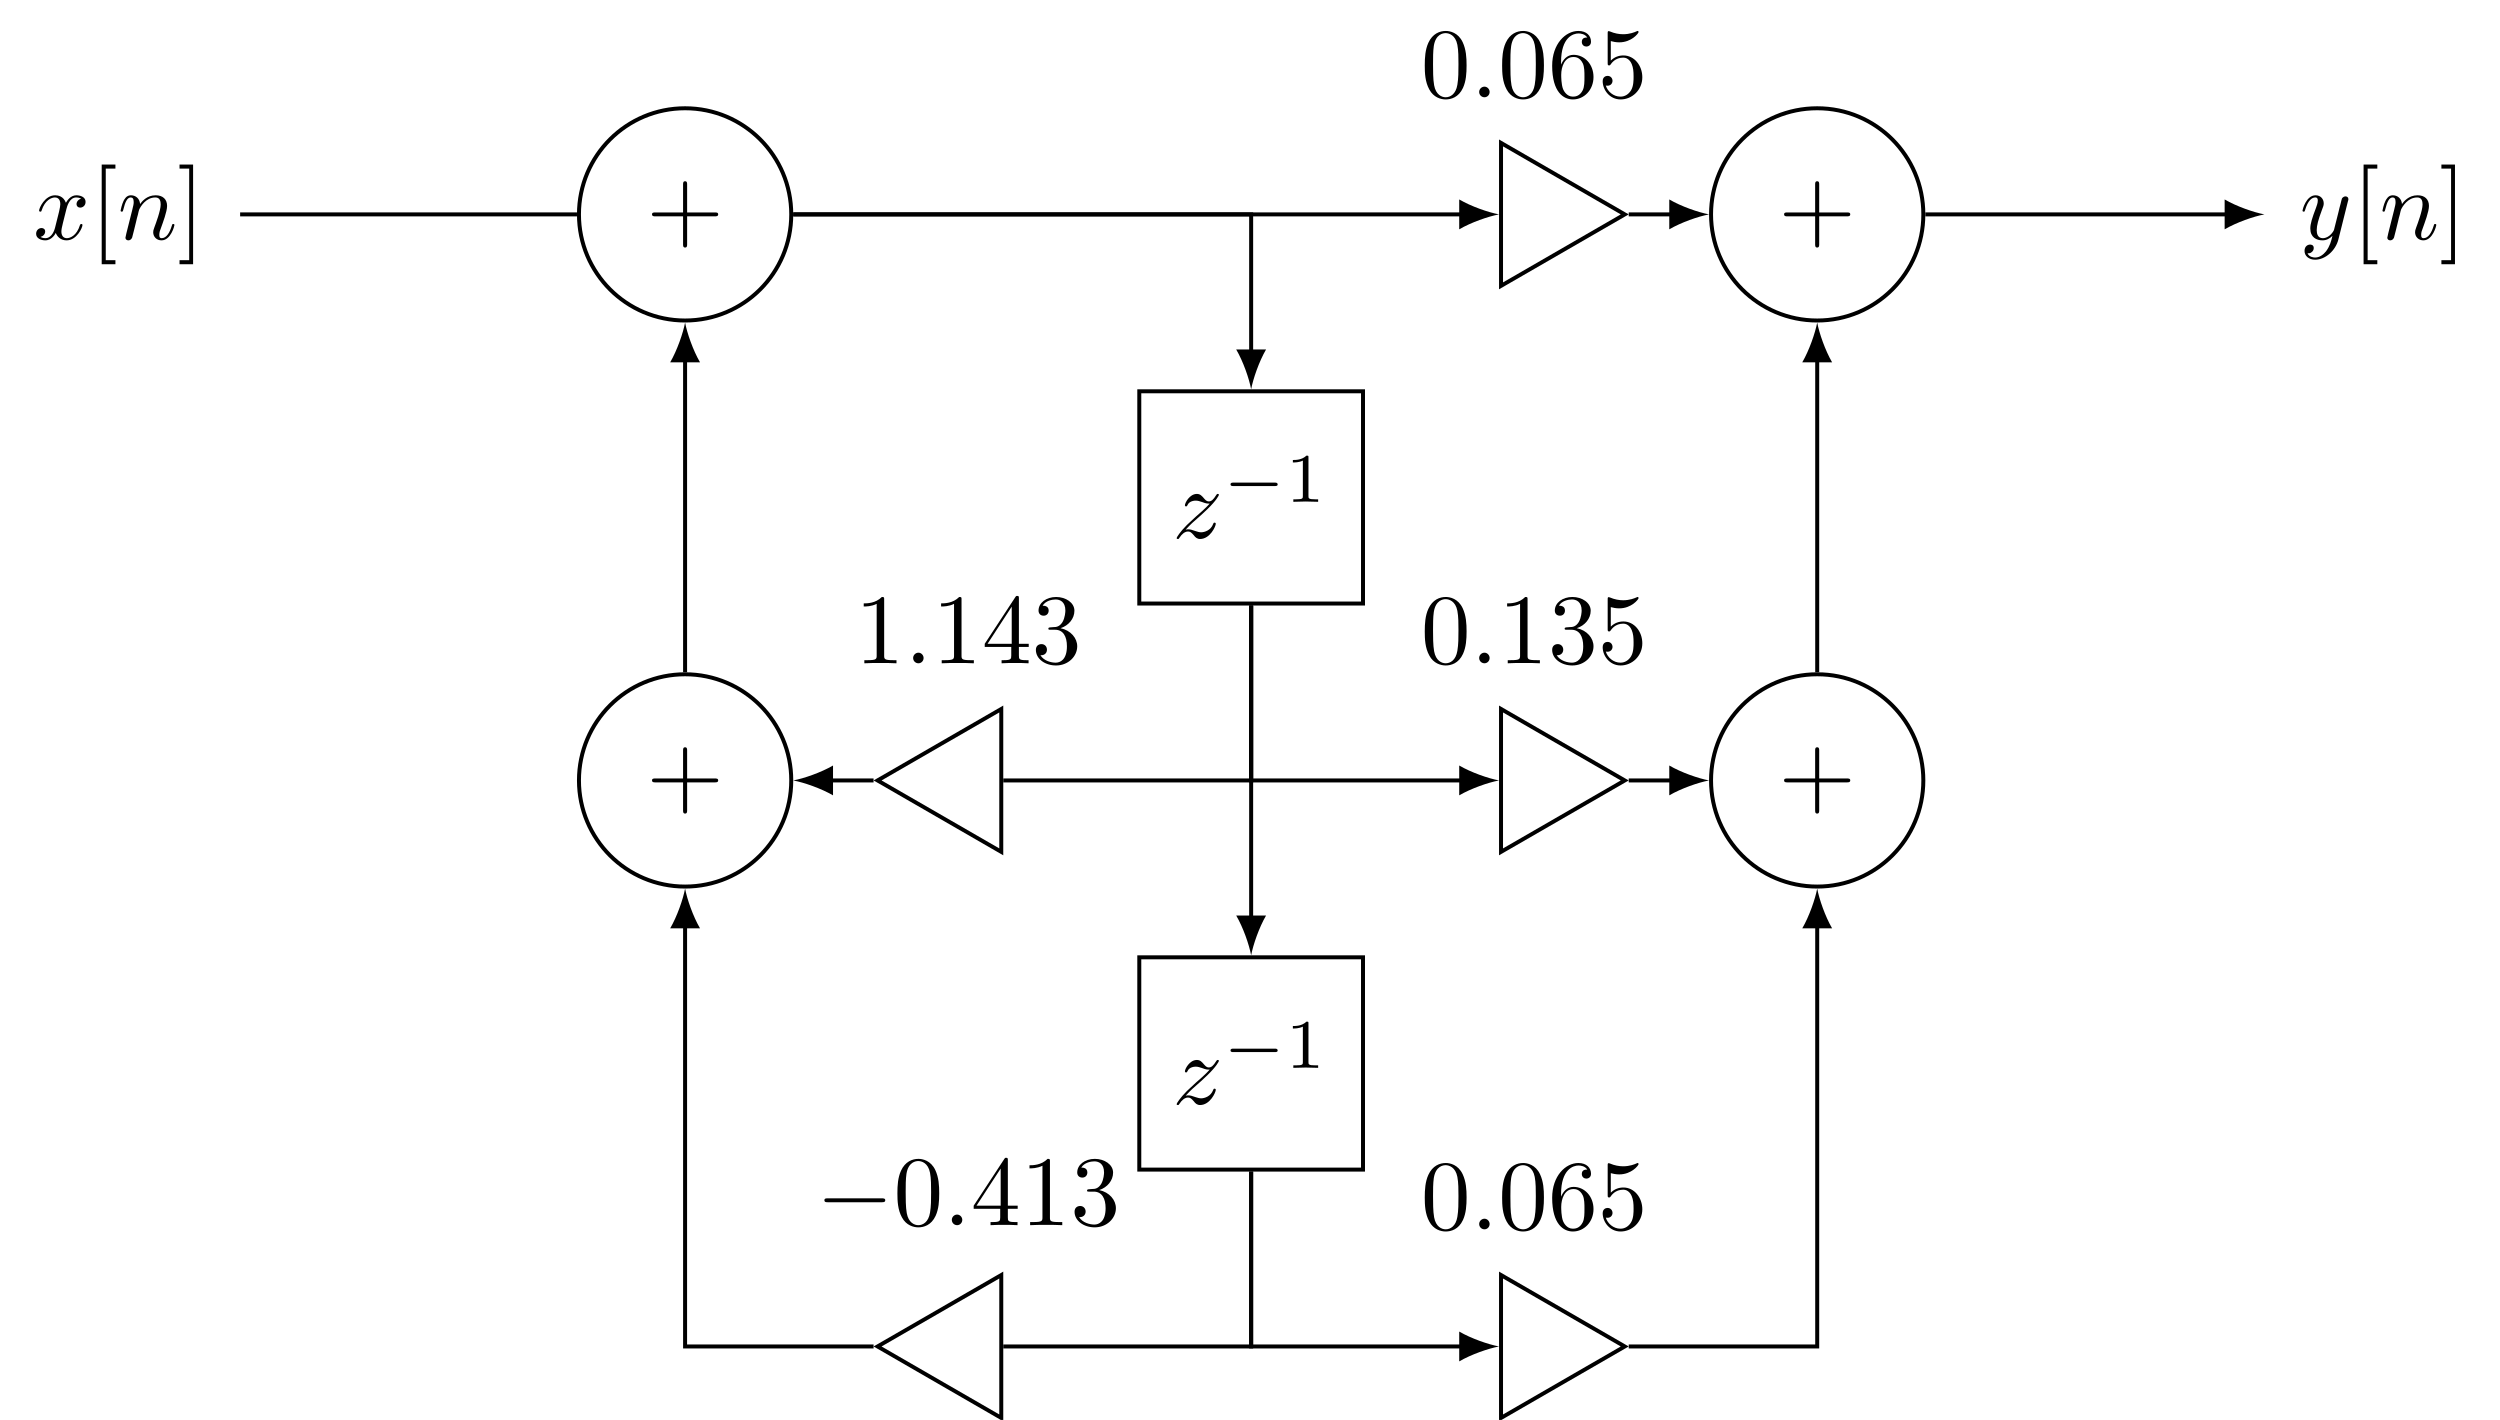
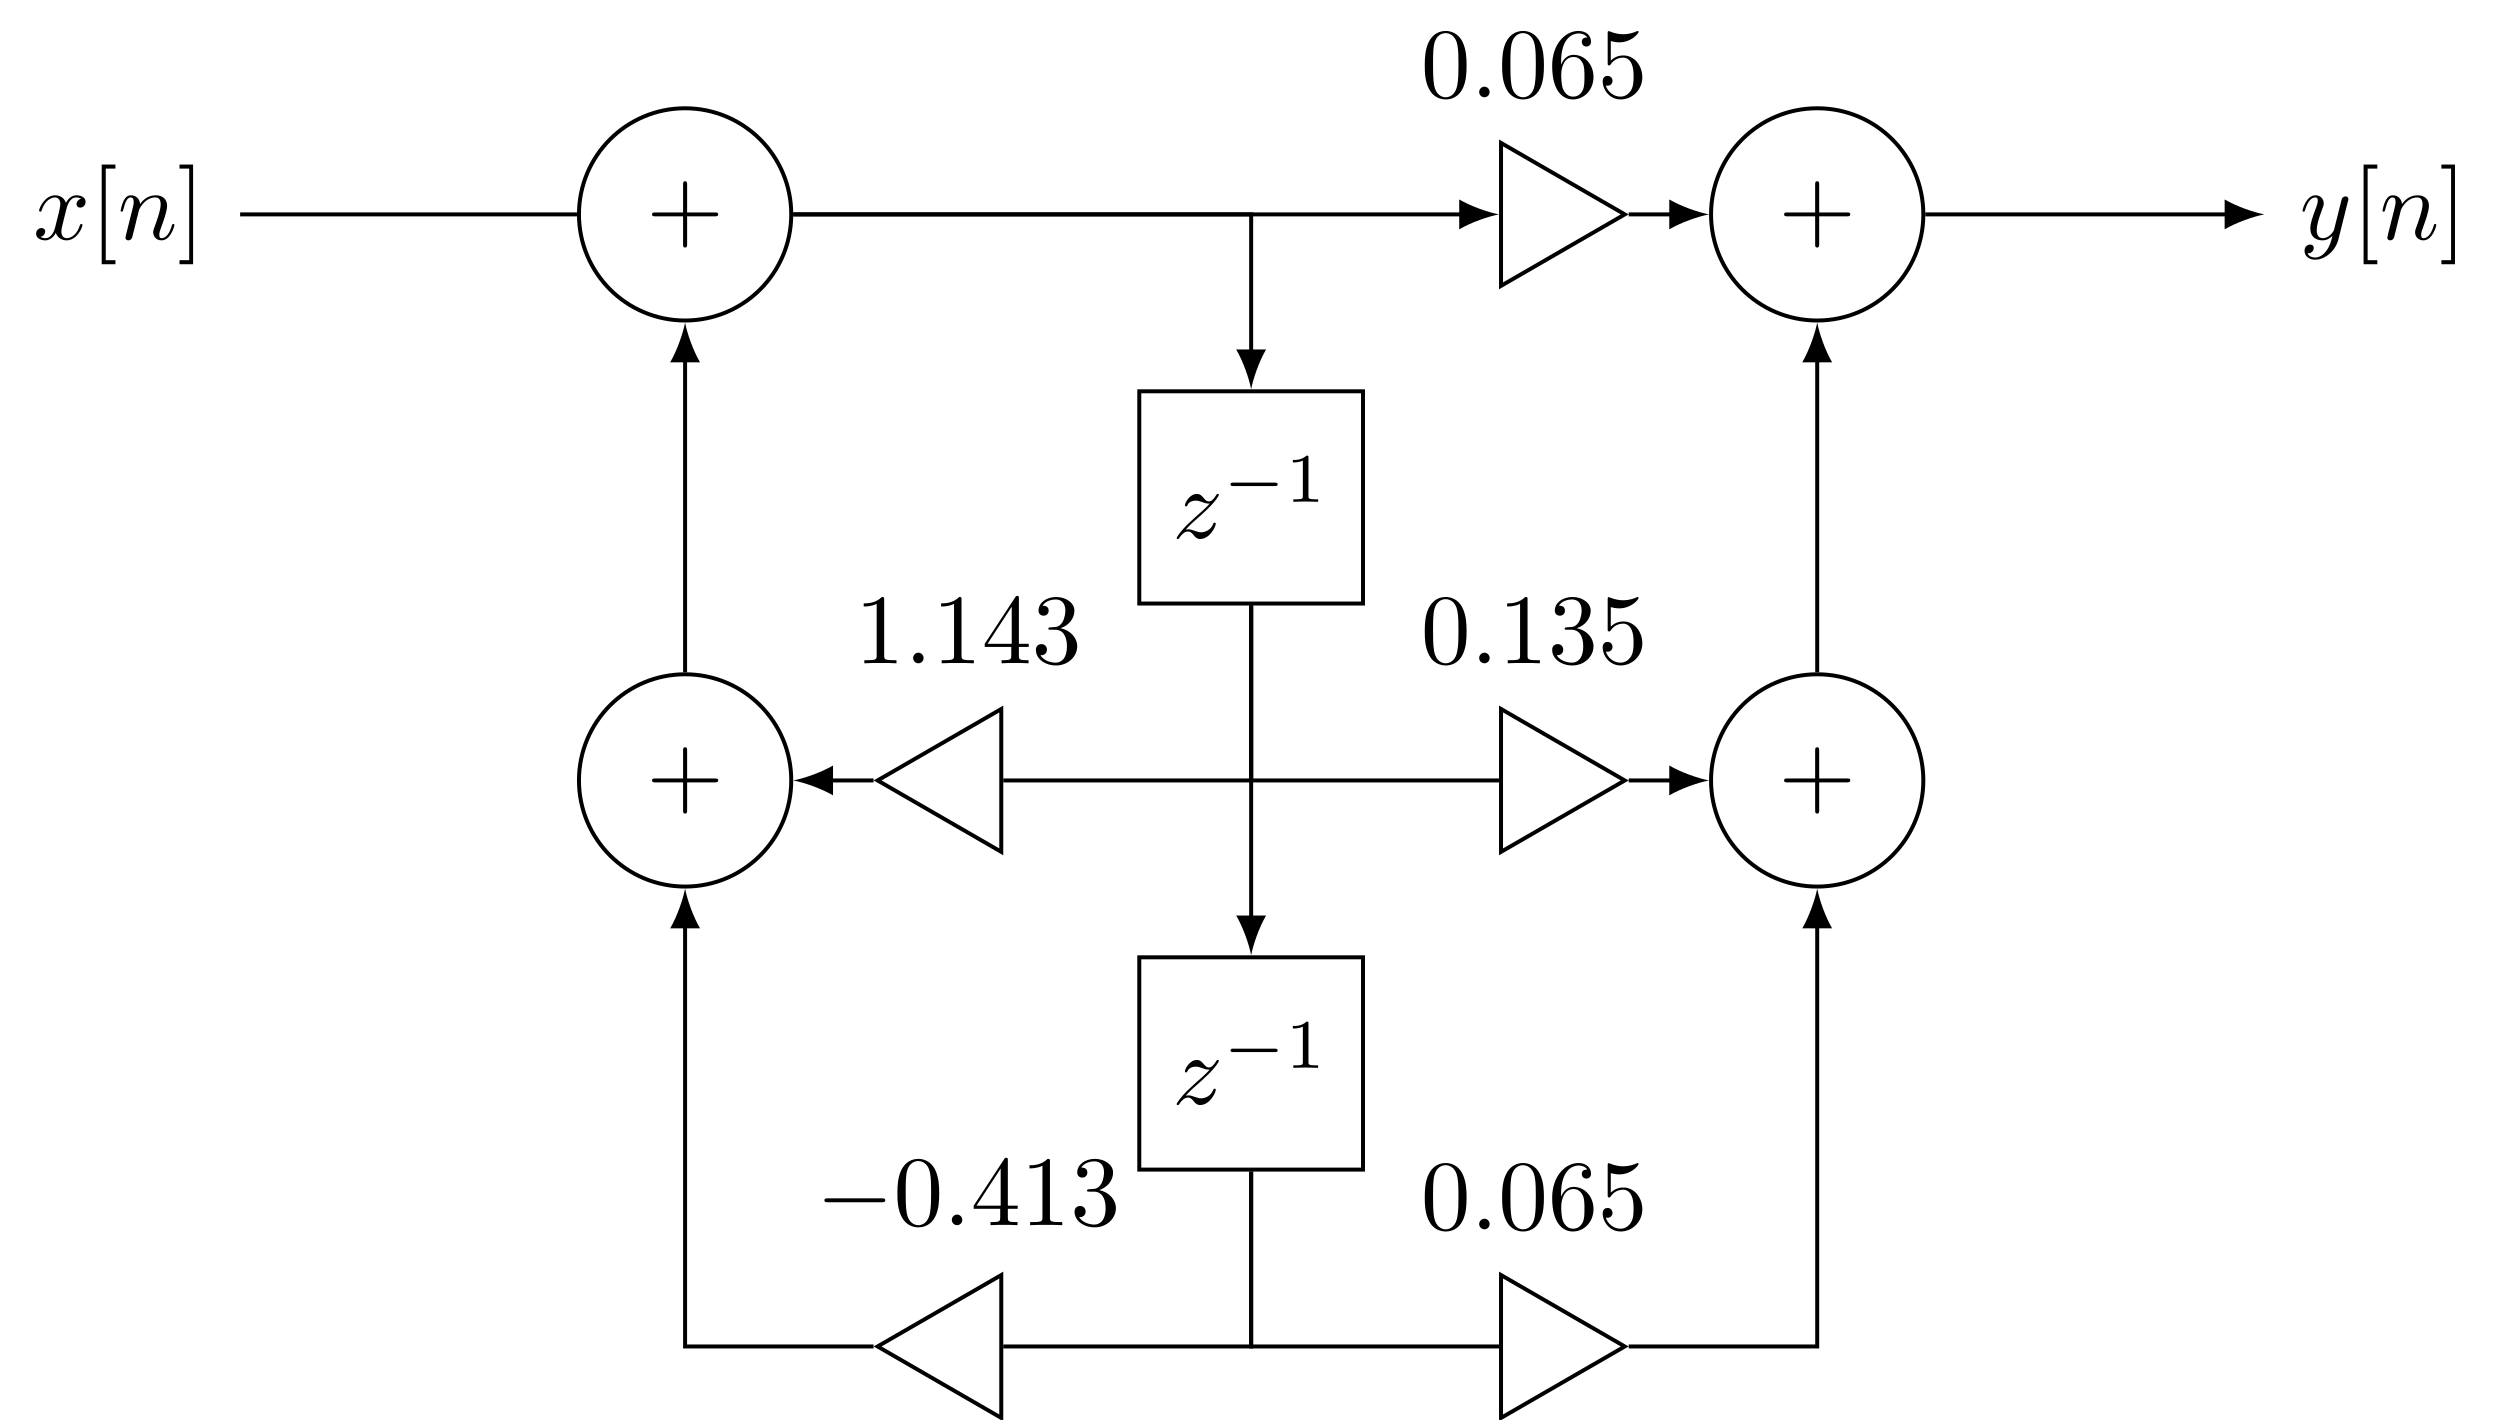
<svg xmlns="http://www.w3.org/2000/svg" xmlns:xlink="http://www.w3.org/1999/xlink" width="250.395pt" height="142.214pt" viewBox="0 0 250.395 142.214" version="1.1">
  <defs>
    <g>
      <symbol overflow="visible" id="glyph0-0">
        <path style="stroke:none;" d="" />
      </symbol>
      <symbol overflow="visible" id="glyph0-1">
        <path style="stroke:none;" d="M 3.328 -3.016 C 3.391 -3.266 3.625 -4.188 4.312 -4.188 C 4.359 -4.188 4.609 -4.188 4.812 -4.062 C 4.531 -4 4.344 -3.766 4.344 -3.516 C 4.344 -3.359 4.453 -3.172 4.719 -3.172 C 4.938 -3.172 5.25 -3.344 5.25 -3.75 C 5.25 -4.266 4.672 -4.406 4.328 -4.406 C 3.75 -4.406 3.406 -3.875 3.281 -3.656 C 3.031 -4.312 2.5 -4.406 2.203 -4.406 C 1.172 -4.406 0.594 -3.125 0.594 -2.875 C 0.594 -2.766 0.703 -2.766 0.719 -2.766 C 0.797 -2.766 0.828 -2.797 0.844 -2.875 C 1.188 -3.938 1.844 -4.188 2.188 -4.188 C 2.375 -4.188 2.719 -4.094 2.719 -3.516 C 2.719 -3.203 2.547 -2.547 2.188 -1.141 C 2.031 -0.531 1.672 -0.109 1.234 -0.109 C 1.172 -0.109 0.953 -0.109 0.734 -0.234 C 0.984 -0.297 1.203 -0.5 1.203 -0.781 C 1.203 -1.047 0.984 -1.125 0.844 -1.125 C 0.531 -1.125 0.297 -0.875 0.297 -0.547 C 0.297 -0.094 0.781 0.109 1.219 0.109 C 1.891 0.109 2.25 -0.594 2.266 -0.641 C 2.391 -0.281 2.75 0.109 3.344 0.109 C 4.375 0.109 4.938 -1.172 4.938 -1.422 C 4.938 -1.531 4.859 -1.531 4.828 -1.531 C 4.734 -1.531 4.719 -1.484 4.688 -1.422 C 4.359 -0.344 3.688 -0.109 3.375 -0.109 C 2.984 -0.109 2.828 -0.422 2.828 -0.766 C 2.828 -0.984 2.875 -1.203 2.984 -1.641 Z M 3.328 -3.016 " />
      </symbol>
      <symbol overflow="visible" id="glyph0-2">
        <path style="stroke:none;" d="M 0.875 -0.594 C 0.844 -0.438 0.781 -0.203 0.781 -0.156 C 0.781 0.016 0.922 0.109 1.078 0.109 C 1.203 0.109 1.375 0.031 1.453 -0.172 C 1.453 -0.188 1.578 -0.656 1.641 -0.906 L 1.859 -1.797 C 1.906 -2.031 1.969 -2.25 2.031 -2.469 C 2.062 -2.641 2.141 -2.938 2.156 -2.969 C 2.297 -3.281 2.828 -4.188 3.781 -4.188 C 4.234 -4.188 4.312 -3.812 4.312 -3.484 C 4.312 -2.875 3.828 -1.594 3.672 -1.172 C 3.578 -0.938 3.562 -0.812 3.562 -0.703 C 3.562 -0.234 3.922 0.109 4.391 0.109 C 5.328 0.109 5.688 -1.344 5.688 -1.422 C 5.688 -1.531 5.609 -1.531 5.578 -1.531 C 5.469 -1.531 5.469 -1.5 5.422 -1.344 C 5.219 -0.672 4.891 -0.109 4.406 -0.109 C 4.234 -0.109 4.172 -0.203 4.172 -0.438 C 4.172 -0.688 4.25 -0.922 4.344 -1.141 C 4.531 -1.672 4.953 -2.766 4.953 -3.344 C 4.953 -4 4.531 -4.406 3.812 -4.406 C 2.906 -4.406 2.422 -3.766 2.25 -3.531 C 2.203 -4.094 1.797 -4.406 1.328 -4.406 C 0.875 -4.406 0.688 -4.016 0.594 -3.844 C 0.422 -3.5 0.297 -2.906 0.297 -2.875 C 0.297 -2.766 0.391 -2.766 0.406 -2.766 C 0.516 -2.766 0.516 -2.781 0.578 -3 C 0.75 -3.703 0.953 -4.188 1.312 -4.188 C 1.5 -4.188 1.609 -4.062 1.609 -3.734 C 1.609 -3.516 1.578 -3.406 1.453 -2.891 Z M 0.875 -0.594 " />
      </symbol>
      <symbol overflow="visible" id="glyph0-3">
        <path style="stroke:none;" d="M 1.328 -0.828 C 1.859 -1.406 2.156 -1.656 2.516 -1.969 C 2.516 -1.969 3.125 -2.5 3.484 -2.859 C 4.438 -3.781 4.656 -4.266 4.656 -4.312 C 4.656 -4.406 4.562 -4.406 4.547 -4.406 C 4.469 -4.406 4.453 -4.391 4.391 -4.297 C 4.094 -3.812 3.891 -3.656 3.656 -3.656 C 3.406 -3.656 3.297 -3.812 3.141 -3.984 C 2.953 -4.203 2.781 -4.406 2.453 -4.406 C 1.703 -4.406 1.25 -3.484 1.25 -3.266 C 1.25 -3.219 1.281 -3.156 1.359 -3.156 C 1.453 -3.156 1.469 -3.203 1.5 -3.266 C 1.688 -3.734 2.266 -3.734 2.344 -3.734 C 2.547 -3.734 2.734 -3.672 2.969 -3.594 C 3.375 -3.438 3.484 -3.438 3.734 -3.438 C 3.375 -3.016 2.547 -2.297 2.359 -2.141 L 1.453 -1.297 C 0.781 -0.625 0.422 -0.062 0.422 0.016 C 0.422 0.109 0.531 0.109 0.547 0.109 C 0.625 0.109 0.641 0.094 0.703 -0.016 C 0.938 -0.375 1.234 -0.641 1.562 -0.641 C 1.781 -0.641 1.891 -0.547 2.141 -0.266 C 2.297 -0.047 2.484 0.109 2.766 0.109 C 3.766 0.109 4.344 -1.156 4.344 -1.422 C 4.344 -1.469 4.297 -1.531 4.219 -1.531 C 4.125 -1.531 4.109 -1.469 4.078 -1.391 C 3.844 -0.75 3.203 -0.562 2.875 -0.562 C 2.688 -0.562 2.5 -0.625 2.297 -0.688 C 1.953 -0.812 1.797 -0.859 1.594 -0.859 C 1.578 -0.859 1.422 -0.859 1.328 -0.828 Z M 1.328 -0.828 " />
      </symbol>
      <symbol overflow="visible" id="glyph0-4">
        <path style="stroke:none;" d="M 1.906 -0.531 C 1.906 -0.812 1.672 -1.062 1.391 -1.062 C 1.094 -1.062 0.859 -0.812 0.859 -0.531 C 0.859 -0.234 1.094 0 1.391 0 C 1.672 0 1.906 -0.234 1.906 -0.531 Z M 1.906 -0.531 " />
      </symbol>
      <symbol overflow="visible" id="glyph0-5">
        <path style="stroke:none;" d="M 4.844 -3.797 C 4.891 -3.938 4.891 -3.953 4.891 -4.031 C 4.891 -4.203 4.75 -4.297 4.594 -4.297 C 4.5 -4.297 4.344 -4.234 4.25 -4.094 C 4.234 -4.031 4.141 -3.734 4.109 -3.547 C 4.031 -3.297 3.969 -3.016 3.906 -2.75 L 3.453 -0.953 C 3.422 -0.812 2.984 -0.109 2.328 -0.109 C 1.828 -0.109 1.719 -0.547 1.719 -0.922 C 1.719 -1.375 1.891 -2 2.219 -2.875 C 2.375 -3.281 2.422 -3.391 2.422 -3.594 C 2.422 -4.031 2.109 -4.406 1.609 -4.406 C 0.656 -4.406 0.297 -2.953 0.297 -2.875 C 0.297 -2.766 0.391 -2.766 0.406 -2.766 C 0.516 -2.766 0.516 -2.797 0.562 -2.953 C 0.844 -3.891 1.234 -4.188 1.578 -4.188 C 1.656 -4.188 1.828 -4.188 1.828 -3.875 C 1.828 -3.625 1.719 -3.359 1.656 -3.172 C 1.25 -2.109 1.078 -1.547 1.078 -1.078 C 1.078 -0.188 1.703 0.109 2.297 0.109 C 2.688 0.109 3.016 -0.062 3.297 -0.344 C 3.172 0.172 3.047 0.672 2.656 1.203 C 2.391 1.531 2.016 1.828 1.562 1.828 C 1.422 1.828 0.969 1.797 0.797 1.406 C 0.953 1.406 1.094 1.406 1.219 1.281 C 1.328 1.203 1.422 1.062 1.422 0.875 C 1.422 0.562 1.156 0.531 1.062 0.531 C 0.828 0.531 0.5 0.688 0.5 1.172 C 0.5 1.672 0.938 2.047 1.562 2.047 C 2.578 2.047 3.609 1.141 3.891 0.016 Z M 4.844 -3.797 " />
      </symbol>
      <symbol overflow="visible" id="glyph1-0">
        <path style="stroke:none;" d="" />
      </symbol>
      <symbol overflow="visible" id="glyph1-1">
        <path style="stroke:none;" d="M 2.547 2.5 L 2.547 2.094 L 1.578 2.094 L 1.578 -7.078 L 2.547 -7.078 L 2.547 -7.484 L 1.172 -7.484 L 1.172 2.5 Z M 2.547 2.5 " />
      </symbol>
      <symbol overflow="visible" id="glyph1-2">
        <path style="stroke:none;" d="M 1.578 -7.484 L 0.219 -7.484 L 0.219 -7.078 L 1.188 -7.078 L 1.188 2.094 L 0.219 2.094 L 0.219 2.5 L 1.578 2.5 Z M 1.578 -7.484 " />
      </symbol>
      <symbol overflow="visible" id="glyph1-3">
        <path style="stroke:none;" d="M 4.078 -2.297 L 6.859 -2.297 C 7 -2.297 7.188 -2.297 7.188 -2.5 C 7.188 -2.688 7 -2.688 6.859 -2.688 L 4.078 -2.688 L 4.078 -5.484 C 4.078 -5.625 4.078 -5.812 3.875 -5.812 C 3.672 -5.812 3.672 -5.625 3.672 -5.484 L 3.672 -2.688 L 0.891 -2.688 C 0.75 -2.688 0.562 -2.688 0.562 -2.5 C 0.562 -2.297 0.75 -2.297 0.891 -2.297 L 3.672 -2.297 L 3.672 0.5 C 3.672 0.641 3.672 0.828 3.875 0.828 C 4.078 0.828 4.078 0.641 4.078 0.5 Z M 4.078 -2.297 " />
      </symbol>
      <symbol overflow="visible" id="glyph1-4">
        <path style="stroke:none;" d="M 4.578 -3.188 C 4.578 -3.984 4.531 -4.781 4.188 -5.516 C 3.734 -6.484 2.906 -6.641 2.5 -6.641 C 1.891 -6.641 1.172 -6.375 0.75 -5.453 C 0.438 -4.766 0.391 -3.984 0.391 -3.188 C 0.391 -2.438 0.422 -1.547 0.844 -0.781 C 1.266 0.016 2 0.219 2.484 0.219 C 3.016 0.219 3.781 0.016 4.219 -0.938 C 4.531 -1.625 4.578 -2.406 4.578 -3.188 Z M 2.484 0 C 2.094 0 1.5 -0.25 1.328 -1.203 C 1.219 -1.797 1.219 -2.719 1.219 -3.312 C 1.219 -3.953 1.219 -4.609 1.297 -5.141 C 1.484 -6.328 2.234 -6.422 2.484 -6.422 C 2.812 -6.422 3.469 -6.234 3.656 -5.25 C 3.766 -4.688 3.766 -3.938 3.766 -3.312 C 3.766 -2.562 3.766 -1.891 3.656 -1.25 C 3.5 -0.297 2.938 0 2.484 0 Z M 2.484 0 " />
      </symbol>
      <symbol overflow="visible" id="glyph1-5">
        <path style="stroke:none;" d="M 1.312 -3.266 L 1.312 -3.516 C 1.312 -6.031 2.547 -6.391 3.062 -6.391 C 3.297 -6.391 3.719 -6.328 3.938 -5.984 C 3.781 -5.984 3.391 -5.984 3.391 -5.547 C 3.391 -5.234 3.625 -5.078 3.844 -5.078 C 4 -5.078 4.312 -5.172 4.312 -5.562 C 4.312 -6.156 3.875 -6.641 3.047 -6.641 C 1.766 -6.641 0.422 -5.359 0.422 -3.156 C 0.422 -0.484 1.578 0.219 2.5 0.219 C 3.609 0.219 4.562 -0.719 4.562 -2.031 C 4.562 -3.297 3.672 -4.25 2.562 -4.25 C 1.891 -4.25 1.516 -3.75 1.312 -3.266 Z M 2.5 -0.062 C 1.875 -0.062 1.578 -0.656 1.516 -0.812 C 1.328 -1.281 1.328 -2.078 1.328 -2.25 C 1.328 -3.031 1.656 -4.031 2.547 -4.031 C 2.719 -4.031 3.172 -4.031 3.484 -3.406 C 3.656 -3.047 3.656 -2.531 3.656 -2.047 C 3.656 -1.562 3.656 -1.062 3.484 -0.703 C 3.188 -0.109 2.734 -0.062 2.5 -0.062 Z M 2.5 -0.062 " />
      </symbol>
      <symbol overflow="visible" id="glyph1-6">
        <path style="stroke:none;" d="M 4.469 -2 C 4.469 -3.188 3.656 -4.188 2.578 -4.188 C 2.109 -4.188 1.672 -4.031 1.312 -3.672 L 1.312 -5.625 C 1.516 -5.562 1.844 -5.5 2.156 -5.5 C 3.391 -5.5 4.094 -6.406 4.094 -6.531 C 4.094 -6.594 4.062 -6.641 3.984 -6.641 C 3.984 -6.641 3.953 -6.641 3.906 -6.609 C 3.703 -6.516 3.219 -6.312 2.547 -6.312 C 2.156 -6.312 1.688 -6.391 1.219 -6.594 C 1.141 -6.625 1.125 -6.625 1.109 -6.625 C 1 -6.625 1 -6.547 1 -6.391 L 1 -3.438 C 1 -3.266 1 -3.188 1.141 -3.188 C 1.219 -3.188 1.234 -3.203 1.281 -3.266 C 1.391 -3.422 1.75 -3.969 2.562 -3.969 C 3.078 -3.969 3.328 -3.516 3.406 -3.328 C 3.562 -2.953 3.594 -2.578 3.594 -2.078 C 3.594 -1.719 3.594 -1.125 3.344 -0.703 C 3.109 -0.312 2.734 -0.062 2.281 -0.062 C 1.562 -0.062 0.984 -0.594 0.812 -1.172 C 0.844 -1.172 0.875 -1.156 0.984 -1.156 C 1.312 -1.156 1.484 -1.406 1.484 -1.641 C 1.484 -1.891 1.312 -2.141 0.984 -2.141 C 0.844 -2.141 0.5 -2.062 0.5 -1.609 C 0.5 -0.75 1.188 0.219 2.297 0.219 C 3.453 0.219 4.469 -0.734 4.469 -2 Z M 4.469 -2 " />
      </symbol>
      <symbol overflow="visible" id="glyph1-7">
        <path style="stroke:none;" d="M 2.938 -6.375 C 2.938 -6.625 2.938 -6.641 2.703 -6.641 C 2.078 -6 1.203 -6 0.891 -6 L 0.891 -5.688 C 1.094 -5.688 1.672 -5.688 2.188 -5.953 L 2.188 -0.781 C 2.188 -0.422 2.156 -0.312 1.266 -0.312 L 0.953 -0.312 L 0.953 0 C 1.297 -0.031 2.156 -0.031 2.562 -0.031 C 2.953 -0.031 3.828 -0.031 4.172 0 L 4.172 -0.312 L 3.859 -0.312 C 2.953 -0.312 2.938 -0.422 2.938 -0.781 Z M 2.938 -6.375 " />
      </symbol>
      <symbol overflow="visible" id="glyph1-8">
        <path style="stroke:none;" d="M 2.938 -1.641 L 2.938 -0.781 C 2.938 -0.422 2.906 -0.312 2.172 -0.312 L 1.969 -0.312 L 1.969 0 C 2.375 -0.031 2.891 -0.031 3.312 -0.031 C 3.734 -0.031 4.25 -0.031 4.672 0 L 4.672 -0.312 L 4.453 -0.312 C 3.719 -0.312 3.703 -0.422 3.703 -0.781 L 3.703 -1.641 L 4.688 -1.641 L 4.688 -1.953 L 3.703 -1.953 L 3.703 -6.484 C 3.703 -6.688 3.703 -6.75 3.531 -6.75 C 3.453 -6.75 3.422 -6.75 3.344 -6.625 L 0.281 -1.953 L 0.281 -1.641 Z M 2.984 -1.953 L 0.562 -1.953 L 2.984 -5.672 Z M 2.984 -1.953 " />
      </symbol>
      <symbol overflow="visible" id="glyph1-9">
        <path style="stroke:none;" d="M 2.891 -3.516 C 3.703 -3.781 4.281 -4.469 4.281 -5.266 C 4.281 -6.078 3.406 -6.641 2.453 -6.641 C 1.453 -6.641 0.688 -6.047 0.688 -5.281 C 0.688 -4.953 0.906 -4.766 1.203 -4.766 C 1.5 -4.766 1.703 -4.984 1.703 -5.281 C 1.703 -5.766 1.234 -5.766 1.094 -5.766 C 1.391 -6.266 2.047 -6.391 2.406 -6.391 C 2.828 -6.391 3.375 -6.172 3.375 -5.281 C 3.375 -5.156 3.344 -4.578 3.094 -4.141 C 2.797 -3.656 2.453 -3.625 2.203 -3.625 C 2.125 -3.609 1.891 -3.594 1.812 -3.594 C 1.734 -3.578 1.672 -3.562 1.672 -3.469 C 1.672 -3.359 1.734 -3.359 1.906 -3.359 L 2.344 -3.359 C 3.156 -3.359 3.531 -2.688 3.531 -1.703 C 3.531 -0.344 2.844 -0.062 2.406 -0.062 C 1.969 -0.062 1.219 -0.234 0.875 -0.812 C 1.219 -0.766 1.531 -0.984 1.531 -1.359 C 1.531 -1.719 1.266 -1.922 0.984 -1.922 C 0.734 -1.922 0.422 -1.781 0.422 -1.344 C 0.422 -0.438 1.344 0.219 2.438 0.219 C 3.656 0.219 4.562 -0.688 4.562 -1.703 C 4.562 -2.516 3.922 -3.297 2.891 -3.516 Z M 2.891 -3.516 " />
      </symbol>
      <symbol overflow="visible" id="glyph2-0">
        <path style="stroke:none;" d="" />
      </symbol>
      <symbol overflow="visible" id="glyph2-1">
        <path style="stroke:none;" d="M 5.188 -1.578 C 5.297 -1.578 5.469 -1.578 5.469 -1.734 C 5.469 -1.922 5.297 -1.922 5.188 -1.922 L 1.031 -1.922 C 0.922 -1.922 0.75 -1.922 0.75 -1.75 C 0.75 -1.578 0.906 -1.578 1.031 -1.578 Z M 5.188 -1.578 " />
      </symbol>
      <symbol overflow="visible" id="glyph3-0">
        <path style="stroke:none;" d="" />
      </symbol>
      <symbol overflow="visible" id="glyph3-1">
        <path style="stroke:none;" d="M 2.328 -4.438 C 2.328 -4.625 2.328 -4.625 2.125 -4.625 C 1.672 -4.188 1.047 -4.188 0.766 -4.188 L 0.766 -3.938 C 0.922 -3.938 1.391 -3.938 1.766 -4.125 L 1.766 -0.578 C 1.766 -0.344 1.766 -0.25 1.078 -0.25 L 0.812 -0.25 L 0.812 0 C 0.938 0 1.797 -0.031 2.047 -0.031 C 2.266 -0.031 3.141 0 3.297 0 L 3.297 -0.25 L 3.031 -0.25 C 2.328 -0.25 2.328 -0.344 2.328 -0.578 Z M 2.328 -4.438 " />
      </symbol>
      <symbol overflow="visible" id="glyph4-0">
        <path style="stroke:none;" d="" />
      </symbol>
      <symbol overflow="visible" id="glyph4-1">
        <path style="stroke:none;" d="M 6.562 -2.297 C 6.734 -2.297 6.922 -2.297 6.922 -2.5 C 6.922 -2.688 6.734 -2.688 6.562 -2.688 L 1.172 -2.688 C 1 -2.688 0.828 -2.688 0.828 -2.5 C 0.828 -2.297 1 -2.297 1.172 -2.297 Z M 6.562 -2.297 " />
      </symbol>
    </g>
    <clipPath id="clip1">
      <path d="M 82 122 L 106 122 L 106 142.215 L 82 142.215 Z M 82 122 " />
    </clipPath>
    <clipPath id="clip2">
      <path d="M 144 122 L 169 122 L 169 142.215 L 144 142.215 Z M 144 122 " />
    </clipPath>
  </defs>
  <g id="surface1">
    <g style="fill:rgb(0%,0%,0%);fill-opacity:1;">
      <use xlink:href="#glyph0-1" x="3.321" y="23.965" />
    </g>
    <g style="fill:rgb(0%,0%,0%);fill-opacity:1;">
      <use xlink:href="#glyph1-1" x="9.014" y="23.965" />
    </g>
    <g style="fill:rgb(0%,0%,0%);fill-opacity:1;">
      <use xlink:href="#glyph0-2" x="11.782" y="23.965" />
    </g>
    <g style="fill:rgb(0%,0%,0%);fill-opacity:1;">
      <use xlink:href="#glyph1-2" x="17.762" y="23.965" />
    </g>
    <g clip-path="url(#clip1)" clip-rule="nonzero">
      <path style="fill:none;stroke-width:0.399;stroke-linecap:butt;stroke-linejoin:miter;stroke:rgb(0%,0%,0%);stroke-opacity:1;stroke-miterlimit:10;" d="M 75.97 0.001 L 88.36 -7.156 L 88.36 7.153 Z M 75.97 0.001 " transform="matrix(1,0,0,-1,11.925,134.86)" />
    </g>
    <path style="fill:none;stroke-width:0.399;stroke-linecap:butt;stroke-linejoin:miter;stroke:rgb(0%,0%,0%);stroke-opacity:1;stroke-miterlimit:10;" d="M 67.325 56.692 C 67.325 62.563 62.563 67.325 56.692 67.325 C 50.821 67.325 46.063 62.563 46.063 56.692 C 46.063 50.821 50.821 46.063 56.692 46.063 C 62.563 46.063 67.325 50.821 67.325 56.692 Z M 67.325 56.692 " transform="matrix(1,0,0,-1,11.925,134.86)" />
    <g style="fill:rgb(0%,0%,0%);fill-opacity:1;">
      <use xlink:href="#glyph1-3" x="64.743" y="80.658" />
    </g>
    <path style="fill:none;stroke-width:0.399;stroke-linecap:butt;stroke-linejoin:miter;stroke:rgb(0%,0%,0%);stroke-opacity:1;stroke-miterlimit:10;" d="M 102.184 17.715 L 124.591 17.715 L 124.591 38.977 L 102.184 38.977 Z M 102.184 17.715 " transform="matrix(1,0,0,-1,11.925,134.86)" />
    <g style="fill:rgb(0%,0%,0%);fill-opacity:1;">
      <use xlink:href="#glyph0-3" x="117.427" y="110.569" />
    </g>
    <g style="fill:rgb(0%,0%,0%);fill-opacity:1;">
      <use xlink:href="#glyph2-1" x="122.498" y="106.953" />
    </g>
    <g style="fill:rgb(0%,0%,0%);fill-opacity:1;">
      <use xlink:href="#glyph3-1" x="128.725" y="106.953" />
    </g>
    <path style="fill:none;stroke-width:0.399;stroke-linecap:butt;stroke-linejoin:miter;stroke:rgb(0%,0%,0%);stroke-opacity:1;stroke-miterlimit:10;" d="M 75.97 56.692 L 88.36 49.54 L 88.36 63.848 Z M 75.97 56.692 " transform="matrix(1,0,0,-1,11.925,134.86)" />
    <path style="fill:none;stroke-width:0.399;stroke-linecap:butt;stroke-linejoin:miter;stroke:rgb(0%,0%,0%);stroke-opacity:1;stroke-miterlimit:10;" d="M 67.325 113.387 C 67.325 119.258 62.563 124.016 56.692 124.016 C 50.821 124.016 46.063 119.258 46.063 113.387 C 46.063 107.516 50.821 102.758 56.692 102.758 C 62.563 102.758 67.325 107.516 67.325 113.387 Z M 67.325 113.387 " transform="matrix(1,0,0,-1,11.925,134.86)" />
    <g style="fill:rgb(0%,0%,0%);fill-opacity:1;">
      <use xlink:href="#glyph1-3" x="64.743" y="23.965" />
    </g>
    <path style="fill:none;stroke-width:0.399;stroke-linecap:butt;stroke-linejoin:miter;stroke:rgb(0%,0%,0%);stroke-opacity:1;stroke-miterlimit:10;" d="M 102.184 74.411 L 124.591 74.411 L 124.591 95.669 L 102.184 95.669 Z M 102.184 74.411 " transform="matrix(1,0,0,-1,11.925,134.86)" />
    <g style="fill:rgb(0%,0%,0%);fill-opacity:1;">
      <use xlink:href="#glyph0-3" x="117.427" y="53.876" />
    </g>
    <g style="fill:rgb(0%,0%,0%);fill-opacity:1;">
      <use xlink:href="#glyph2-1" x="122.498" y="50.26" />
    </g>
    <g style="fill:rgb(0%,0%,0%);fill-opacity:1;">
      <use xlink:href="#glyph3-1" x="128.725" y="50.26" />
    </g>
    <path style="fill:none;stroke-width:0.399;stroke-linecap:butt;stroke-linejoin:miter;stroke:rgb(0%,0%,0%);stroke-opacity:1;stroke-miterlimit:10;" d="M 150.805 113.387 L 138.415 120.544 L 138.415 106.231 Z M 150.805 113.387 " transform="matrix(1,0,0,-1,11.925,134.86)" />
    <g style="fill:rgb(0%,0%,0%);fill-opacity:1;">
      <use xlink:href="#glyph1-4" x="142.311" y="9.741" />
    </g>
    <g style="fill:rgb(0%,0%,0%);fill-opacity:1;">
      <use xlink:href="#glyph0-4" x="147.292" y="9.741" />
    </g>
    <g style="fill:rgb(0%,0%,0%);fill-opacity:1;">
      <use xlink:href="#glyph1-4" x="150.059" y="9.741" />
      <use xlink:href="#glyph1-5" x="155.04" y="9.741" />
      <use xlink:href="#glyph1-6" x="160.022" y="9.741" />
    </g>
    <g style="fill:rgb(0%,0%,0%);fill-opacity:1;">
      <use xlink:href="#glyph1-7" x="85.618" y="66.434" />
    </g>
    <g style="fill:rgb(0%,0%,0%);fill-opacity:1;">
      <use xlink:href="#glyph0-4" x="90.599" y="66.434" />
    </g>
    <g style="fill:rgb(0%,0%,0%);fill-opacity:1;">
      <use xlink:href="#glyph1-7" x="93.367" y="66.434" />
      <use xlink:href="#glyph1-8" x="98.348" y="66.434" />
      <use xlink:href="#glyph1-9" x="103.33" y="66.434" />
    </g>
    <g style="fill:rgb(0%,0%,0%);fill-opacity:1;">
      <use xlink:href="#glyph4-1" x="81.743" y="122.711" />
    </g>
    <g style="fill:rgb(0%,0%,0%);fill-opacity:1;">
      <use xlink:href="#glyph1-4" x="89.492" y="122.711" />
    </g>
    <g style="fill:rgb(0%,0%,0%);fill-opacity:1;">
      <use xlink:href="#glyph0-4" x="94.474" y="122.711" />
    </g>
    <g style="fill:rgb(0%,0%,0%);fill-opacity:1;">
      <use xlink:href="#glyph1-8" x="97.241" y="122.711" />
      <use xlink:href="#glyph1-7" x="102.222" y="122.711" />
      <use xlink:href="#glyph1-9" x="107.204" y="122.711" />
    </g>
    <g clip-path="url(#clip2)" clip-rule="nonzero">
      <path style="fill:none;stroke-width:0.399;stroke-linecap:butt;stroke-linejoin:miter;stroke:rgb(0%,0%,0%);stroke-opacity:1;stroke-miterlimit:10;" d="M 150.805 0.001 L 138.415 7.153 L 138.415 -7.156 Z M 150.805 0.001 " transform="matrix(1,0,0,-1,11.925,134.86)" />
    </g>
    <path style="fill:none;stroke-width:0.399;stroke-linecap:butt;stroke-linejoin:miter;stroke:rgb(0%,0%,0%);stroke-opacity:1;stroke-miterlimit:10;" d="M 180.712 56.692 C 180.712 62.563 175.95 67.325 170.083 67.325 C 164.212 67.325 159.45 62.563 159.45 56.692 C 159.45 50.821 164.212 46.063 170.083 46.063 C 175.95 46.063 180.712 50.821 180.712 56.692 Z M 180.712 56.692 " transform="matrix(1,0,0,-1,11.925,134.86)" />
    <g style="fill:rgb(0%,0%,0%);fill-opacity:1;">
      <use xlink:href="#glyph1-3" x="178.129" y="80.658" />
    </g>
    <path style="fill:none;stroke-width:0.399;stroke-linecap:butt;stroke-linejoin:miter;stroke:rgb(0%,0%,0%);stroke-opacity:1;stroke-miterlimit:10;" d="M 150.805 56.692 L 138.415 63.848 L 138.415 49.54 Z M 150.805 56.692 " transform="matrix(1,0,0,-1,11.925,134.86)" />
    <path style="fill:none;stroke-width:0.399;stroke-linecap:butt;stroke-linejoin:miter;stroke:rgb(0%,0%,0%);stroke-opacity:1;stroke-miterlimit:10;" d="M 180.712 113.387 C 180.712 119.258 175.95 124.016 170.083 124.016 C 164.212 124.016 159.45 119.258 159.45 113.387 C 159.45 107.516 164.212 102.758 170.083 102.758 C 175.95 102.758 180.712 107.516 180.712 113.387 Z M 180.712 113.387 " transform="matrix(1,0,0,-1,11.925,134.86)" />
    <g style="fill:rgb(0%,0%,0%);fill-opacity:1;">
      <use xlink:href="#glyph1-3" x="178.129" y="23.965" />
    </g>
    <g style="fill:rgb(0%,0%,0%);fill-opacity:1;">
      <use xlink:href="#glyph0-5" x="230.318" y="23.965" />
    </g>
    <g style="fill:rgb(0%,0%,0%);fill-opacity:1;">
      <use xlink:href="#glyph1-1" x="235.56" y="23.965" />
    </g>
    <g style="fill:rgb(0%,0%,0%);fill-opacity:1;">
      <use xlink:href="#glyph0-2" x="238.327" y="23.965" />
    </g>
    <g style="fill:rgb(0%,0%,0%);fill-opacity:1;">
      <use xlink:href="#glyph1-2" x="244.307" y="23.965" />
    </g>
    <g style="fill:rgb(0%,0%,0%);fill-opacity:1;">
      <use xlink:href="#glyph1-4" x="142.311" y="66.433" />
    </g>
    <g style="fill:rgb(0%,0%,0%);fill-opacity:1;">
      <use xlink:href="#glyph0-4" x="147.292" y="66.433" />
    </g>
    <g style="fill:rgb(0%,0%,0%);fill-opacity:1;">
      <use xlink:href="#glyph1-7" x="150.059" y="66.433" />
      <use xlink:href="#glyph1-9" x="155.04" y="66.433" />
      <use xlink:href="#glyph1-6" x="160.022" y="66.433" />
    </g>
    <g style="fill:rgb(0%,0%,0%);fill-opacity:1;">
      <use xlink:href="#glyph1-4" x="142.311" y="123.126" />
    </g>
    <g style="fill:rgb(0%,0%,0%);fill-opacity:1;">
      <use xlink:href="#glyph0-4" x="147.292" y="123.126" />
    </g>
    <g style="fill:rgb(0%,0%,0%);fill-opacity:1;">
      <use xlink:href="#glyph1-4" x="150.059" y="123.126" />
      <use xlink:href="#glyph1-5" x="155.04" y="123.126" />
      <use xlink:href="#glyph1-6" x="160.022" y="123.126" />
    </g>
    <path style="fill:none;stroke-width:0.399;stroke-linecap:butt;stroke-linejoin:miter;stroke:rgb(0%,0%,0%);stroke-opacity:1;stroke-miterlimit:10;" d="M 12.126 113.387 L 45.864 113.387 " transform="matrix(1,0,0,-1,11.925,134.86)" />
    <path style="fill:none;stroke-width:0.399;stroke-linecap:butt;stroke-linejoin:miter;stroke:rgb(0%,0%,0%);stroke-opacity:1;stroke-miterlimit:10;" d="M 67.524 113.387 L 134.626 113.387 " transform="matrix(1,0,0,-1,11.925,134.86)" />
    <path style=" stroke:none;fill-rule:nonzero;fill:rgb(0%,0%,0%);fill-opacity:1;" d="M 150.141 21.473 C 149.074 21.273 147.348 20.676 146.152 19.977 L 146.152 22.969 C 147.348 22.27 149.074 21.672 150.141 21.473 " />
    <path style="fill:none;stroke-width:0.399;stroke-linecap:butt;stroke-linejoin:miter;stroke:rgb(0%,0%,0%);stroke-opacity:1;stroke-miterlimit:10;" d="M 67.524 113.387 L 113.388 113.387 L 113.388 99.458 " transform="matrix(1,0,0,-1,11.925,134.86)" />
    <path style=" stroke:none;fill-rule:nonzero;fill:rgb(0%,0%,0%);fill-opacity:1;" d="M 125.312 38.992 C 125.512 37.926 126.109 36.199 126.805 35.004 L 123.816 35.004 C 124.516 36.199 125.113 37.926 125.312 38.992 " />
    <path style="fill:none;stroke-width:0.399;stroke-linecap:butt;stroke-linejoin:miter;stroke:rgb(0%,0%,0%);stroke-opacity:1;stroke-miterlimit:10;" d="M 151.204 113.387 L 155.665 113.387 " transform="matrix(1,0,0,-1,11.925,134.86)" />
    <path style=" stroke:none;fill-rule:nonzero;fill:rgb(0%,0%,0%);fill-opacity:1;" d="M 171.176 21.473 C 170.113 21.273 168.387 20.676 167.191 19.977 L 167.191 22.969 C 168.387 22.27 170.113 21.672 171.176 21.473 " />
    <path style="fill:none;stroke-width:0.399;stroke-linecap:butt;stroke-linejoin:miter;stroke:rgb(0%,0%,0%);stroke-opacity:1;stroke-miterlimit:10;" d="M 113.388 74.212 L 113.388 42.762 " transform="matrix(1,0,0,-1,11.925,134.86)" />
    <path style=" stroke:none;fill-rule:nonzero;fill:rgb(0%,0%,0%);fill-opacity:1;" d="M 125.312 95.684 C 125.512 94.621 126.109 92.895 126.805 91.699 L 123.816 91.699 C 124.516 92.895 125.113 94.621 125.312 95.684 " />
-     <path style="fill:none;stroke-width:0.399;stroke-linecap:butt;stroke-linejoin:miter;stroke:rgb(0%,0%,0%);stroke-opacity:1;stroke-miterlimit:10;" d="M 113.388 74.212 L 113.388 56.692 L 134.626 56.692 " transform="matrix(1,0,0,-1,11.925,134.86)" />
-     <path style=" stroke:none;fill-rule:nonzero;fill:rgb(0%,0%,0%);fill-opacity:1;" d="M 150.141 78.168 C 149.074 77.969 147.348 77.371 146.152 76.672 L 146.152 79.66 C 147.348 78.965 149.074 78.367 150.141 78.168 " />
+     <path style="fill:none;stroke-width:0.399;stroke-linecap:butt;stroke-linejoin:miter;stroke:rgb(0%,0%,0%);stroke-opacity:1;stroke-miterlimit:10;" d="M 113.388 74.212 L 113.388 56.692 L 138.216 56.692 " transform="matrix(1,0,0,-1,11.925,134.86)" />
    <path style="fill:none;stroke-width:0.399;stroke-linecap:butt;stroke-linejoin:miter;stroke:rgb(0%,0%,0%);stroke-opacity:1;stroke-miterlimit:10;" d="M 151.204 56.692 L 155.665 56.692 " transform="matrix(1,0,0,-1,11.925,134.86)" />
    <path style=" stroke:none;fill-rule:nonzero;fill:rgb(0%,0%,0%);fill-opacity:1;" d="M 171.176 78.168 C 170.113 77.969 168.387 77.371 167.191 76.672 L 167.191 79.66 C 168.387 78.965 170.113 78.367 171.176 78.168 " />
    <path style="fill:none;stroke-width:0.399;stroke-linecap:butt;stroke-linejoin:miter;stroke:rgb(0%,0%,0%);stroke-opacity:1;stroke-miterlimit:10;" d="M 113.388 74.212 L 113.388 56.692 L 88.559 56.692 " transform="matrix(1,0,0,-1,11.925,134.86)" />
    <path style="fill:none;stroke-width:0.399;stroke-linecap:butt;stroke-linejoin:miter;stroke:rgb(0%,0%,0%);stroke-opacity:1;stroke-miterlimit:10;" d="M 75.571 56.692 L 71.11 56.692 " transform="matrix(1,0,0,-1,11.925,134.86)" />
    <path style=" stroke:none;fill-rule:nonzero;fill:rgb(0%,0%,0%);fill-opacity:1;" d="M 79.449 78.168 C 80.512 78.367 82.238 78.965 83.434 79.66 L 83.434 76.672 C 82.238 77.371 80.512 77.969 79.449 78.168 " />
    <path style="fill:none;stroke-width:0.399;stroke-linecap:butt;stroke-linejoin:miter;stroke:rgb(0%,0%,0%);stroke-opacity:1;stroke-miterlimit:10;" d="M 113.388 17.516 L 113.388 0.001 L 88.559 0.001 " transform="matrix(1,0,0,-1,11.925,134.86)" />
    <path style="fill:none;stroke-width:0.399;stroke-linecap:butt;stroke-linejoin:miter;stroke:rgb(0%,0%,0%);stroke-opacity:1;stroke-miterlimit:10;" d="M 75.571 0.001 L 56.692 0.001 L 56.692 42.278 " transform="matrix(1,0,0,-1,11.925,134.86)" />
    <path style=" stroke:none;fill-rule:nonzero;fill:rgb(0%,0%,0%);fill-opacity:1;" d="M 68.617 88.996 C 68.418 90.059 67.82 91.785 67.125 92.98 L 70.113 92.98 C 69.414 91.785 68.816 90.059 68.617 88.996 " />
-     <path style="fill:none;stroke-width:0.399;stroke-linecap:butt;stroke-linejoin:miter;stroke:rgb(0%,0%,0%);stroke-opacity:1;stroke-miterlimit:10;" d="M 113.388 17.516 L 113.388 0.001 L 134.626 0.001 " transform="matrix(1,0,0,-1,11.925,134.86)" />
-     <path style=" stroke:none;fill-rule:nonzero;fill:rgb(0%,0%,0%);fill-opacity:1;" d="M 150.141 134.859 C 149.074 134.66 147.348 134.062 146.152 133.367 L 146.152 136.355 C 147.348 135.656 149.074 135.059 150.141 134.859 " />
+     <path style="fill:none;stroke-width:0.399;stroke-linecap:butt;stroke-linejoin:miter;stroke:rgb(0%,0%,0%);stroke-opacity:1;stroke-miterlimit:10;" d="M 113.388 17.516 L 113.388 0.001 L 138.216 0.001 " transform="matrix(1,0,0,-1,11.925,134.86)" />
    <path style="fill:none;stroke-width:0.399;stroke-linecap:butt;stroke-linejoin:miter;stroke:rgb(0%,0%,0%);stroke-opacity:1;stroke-miterlimit:10;" d="M 151.204 0.001 L 170.083 0.001 L 170.083 42.278 " transform="matrix(1,0,0,-1,11.925,134.86)" />
    <path style=" stroke:none;fill-rule:nonzero;fill:rgb(0%,0%,0%);fill-opacity:1;" d="M 182.008 88.996 C 181.805 90.059 181.207 91.785 180.512 92.98 L 183.5 92.98 C 182.805 91.785 182.207 90.059 182.008 88.996 " />
    <path style="fill:none;stroke-width:0.399;stroke-linecap:butt;stroke-linejoin:miter;stroke:rgb(0%,0%,0%);stroke-opacity:1;stroke-miterlimit:10;" d="M 56.692 67.524 L 56.692 98.973 " transform="matrix(1,0,0,-1,11.925,134.86)" />
    <path style=" stroke:none;fill-rule:nonzero;fill:rgb(0%,0%,0%);fill-opacity:1;" d="M 68.617 32.301 C 68.418 33.363 67.82 35.09 67.125 36.289 L 70.113 36.289 C 69.414 35.09 68.816 33.363 68.617 32.301 " />
    <path style="fill:none;stroke-width:0.399;stroke-linecap:butt;stroke-linejoin:miter;stroke:rgb(0%,0%,0%);stroke-opacity:1;stroke-miterlimit:10;" d="M 170.083 67.524 L 170.083 98.973 " transform="matrix(1,0,0,-1,11.925,134.86)" />
    <path style=" stroke:none;fill-rule:nonzero;fill:rgb(0%,0%,0%);fill-opacity:1;" d="M 182.008 32.301 C 181.805 33.363 181.207 35.09 180.512 36.289 L 183.5 36.289 C 182.805 35.09 182.207 33.363 182.008 32.301 " />
    <path style="fill:none;stroke-width:0.399;stroke-linecap:butt;stroke-linejoin:miter;stroke:rgb(0%,0%,0%);stroke-opacity:1;stroke-miterlimit:10;" d="M 180.911 113.387 L 211.29 113.387 " transform="matrix(1,0,0,-1,11.925,134.86)" />
    <path style=" stroke:none;fill-rule:nonzero;fill:rgb(0%,0%,0%);fill-opacity:1;" d="M 226.801 21.473 C 225.738 21.273 224.012 20.676 222.816 19.977 L 222.816 22.969 C 224.012 22.27 225.738 21.672 226.801 21.473 " />
  </g>
</svg>
